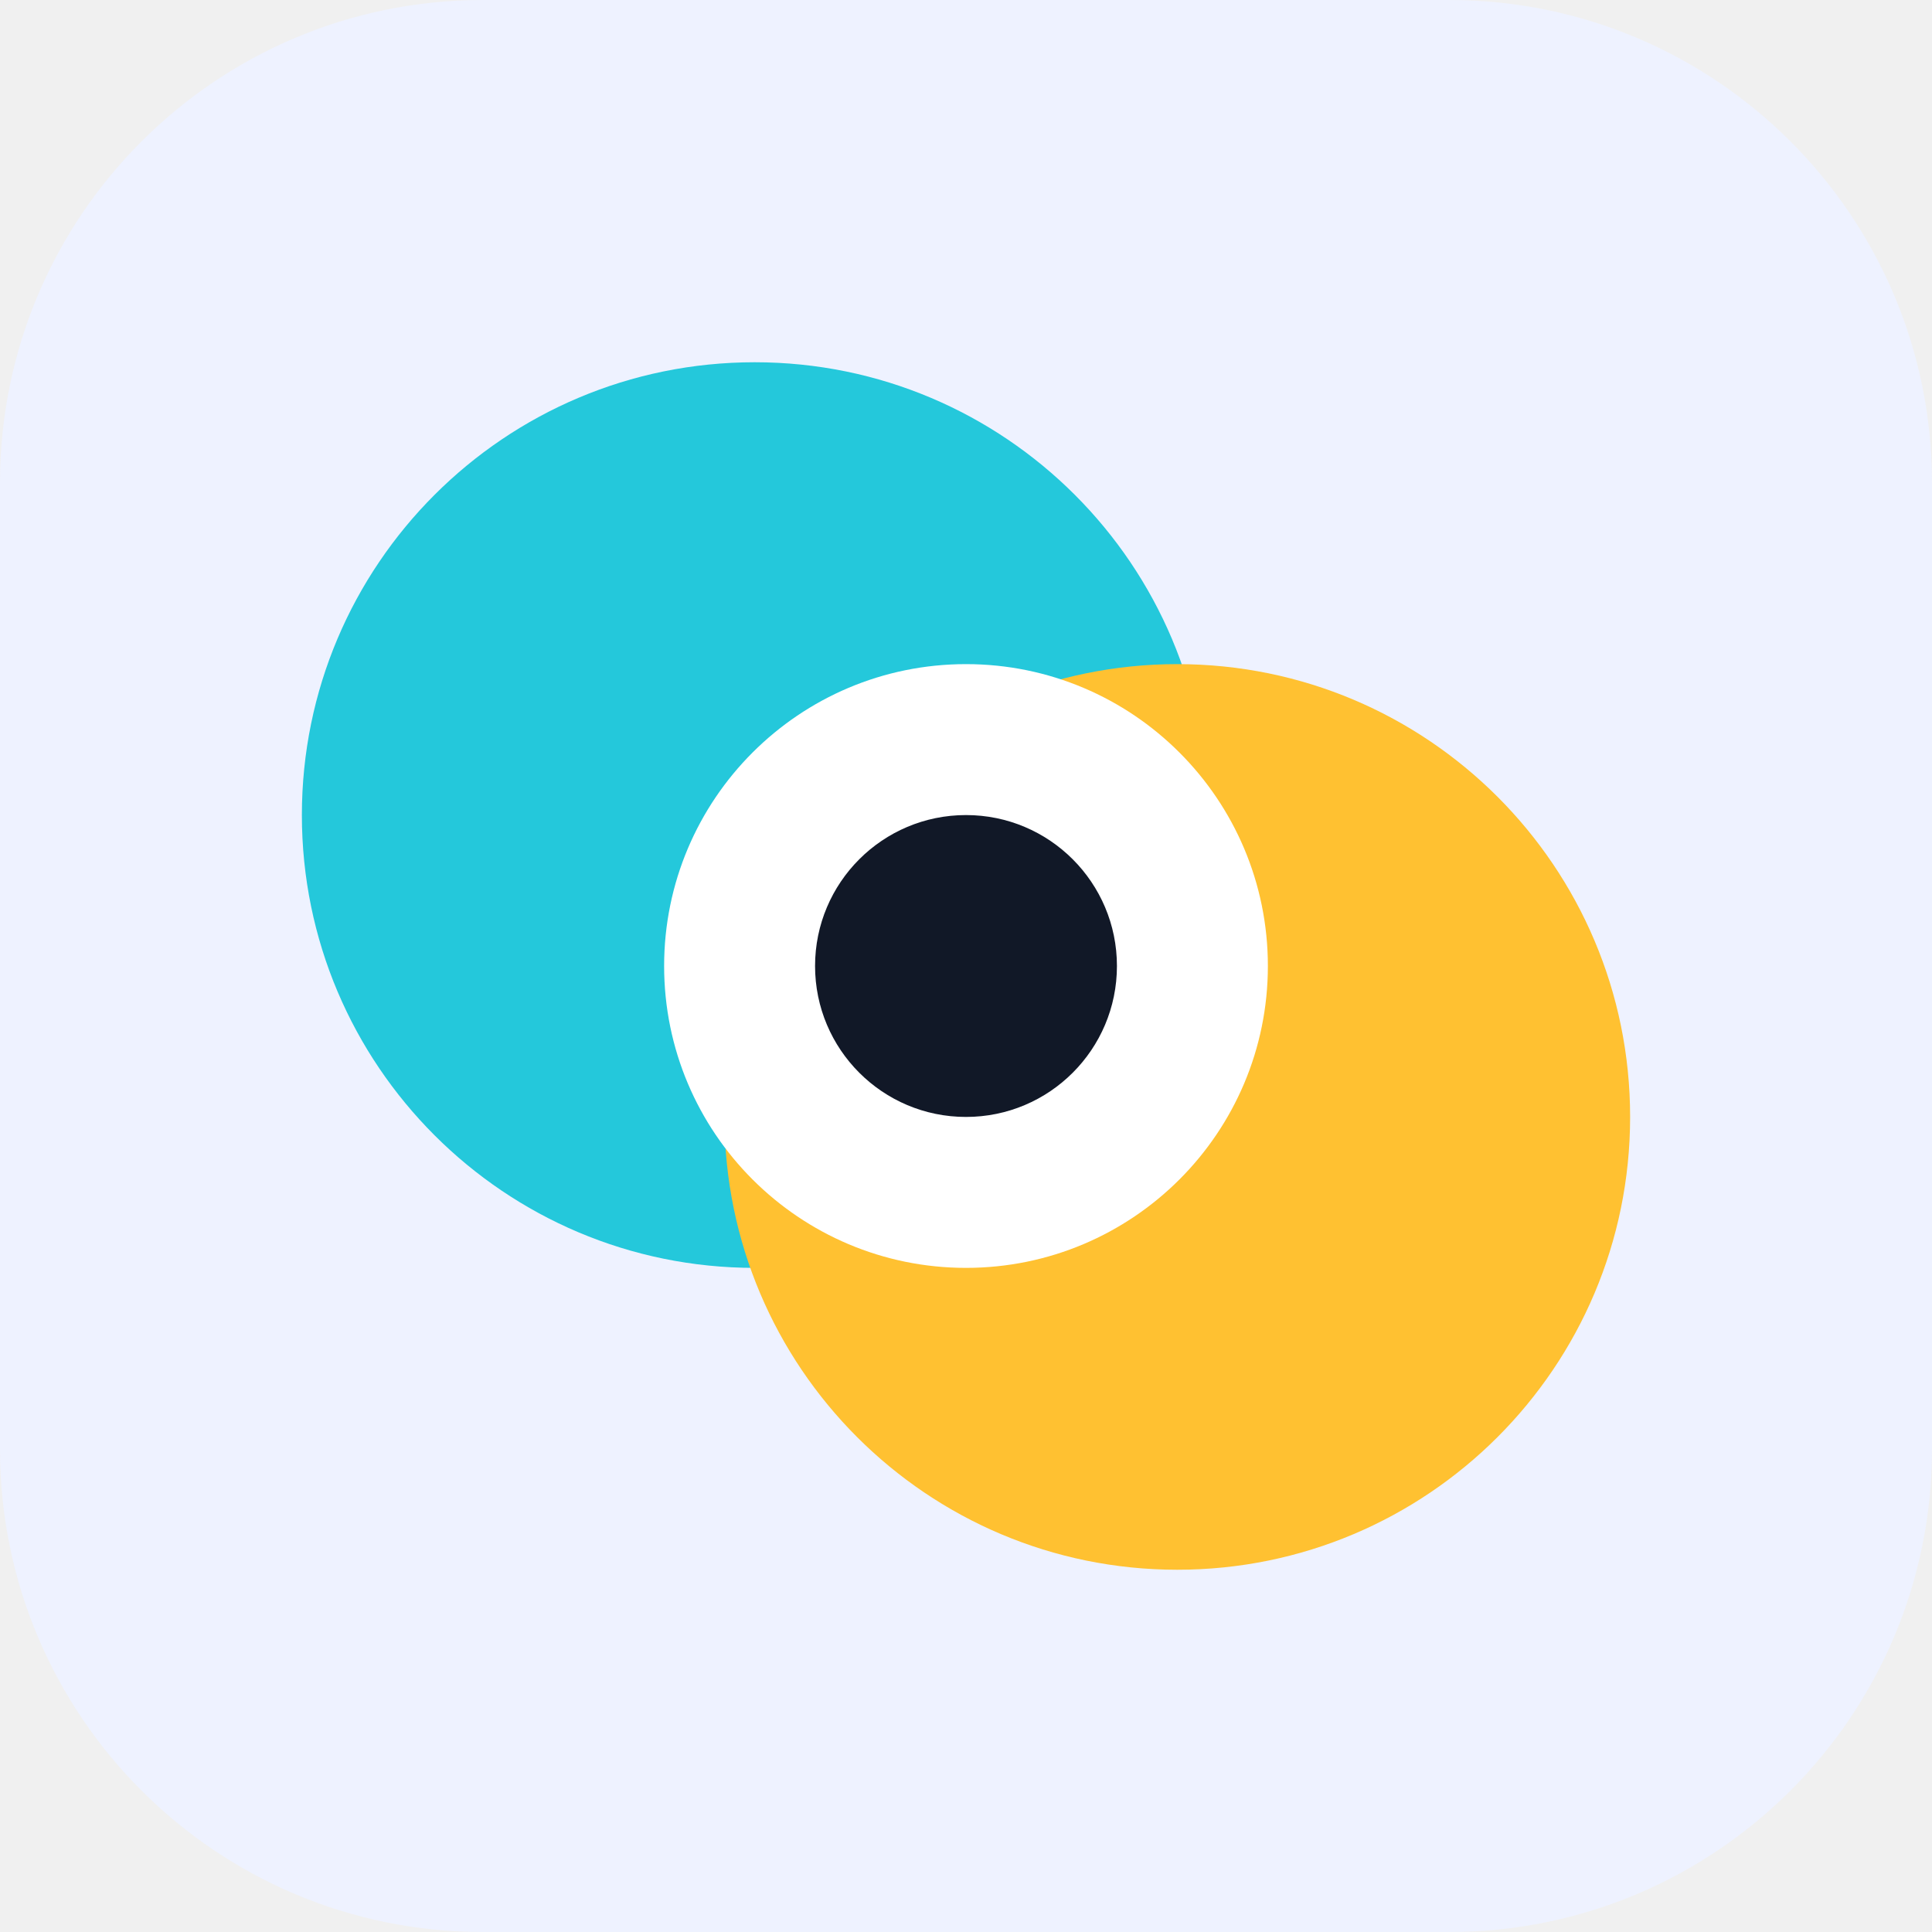
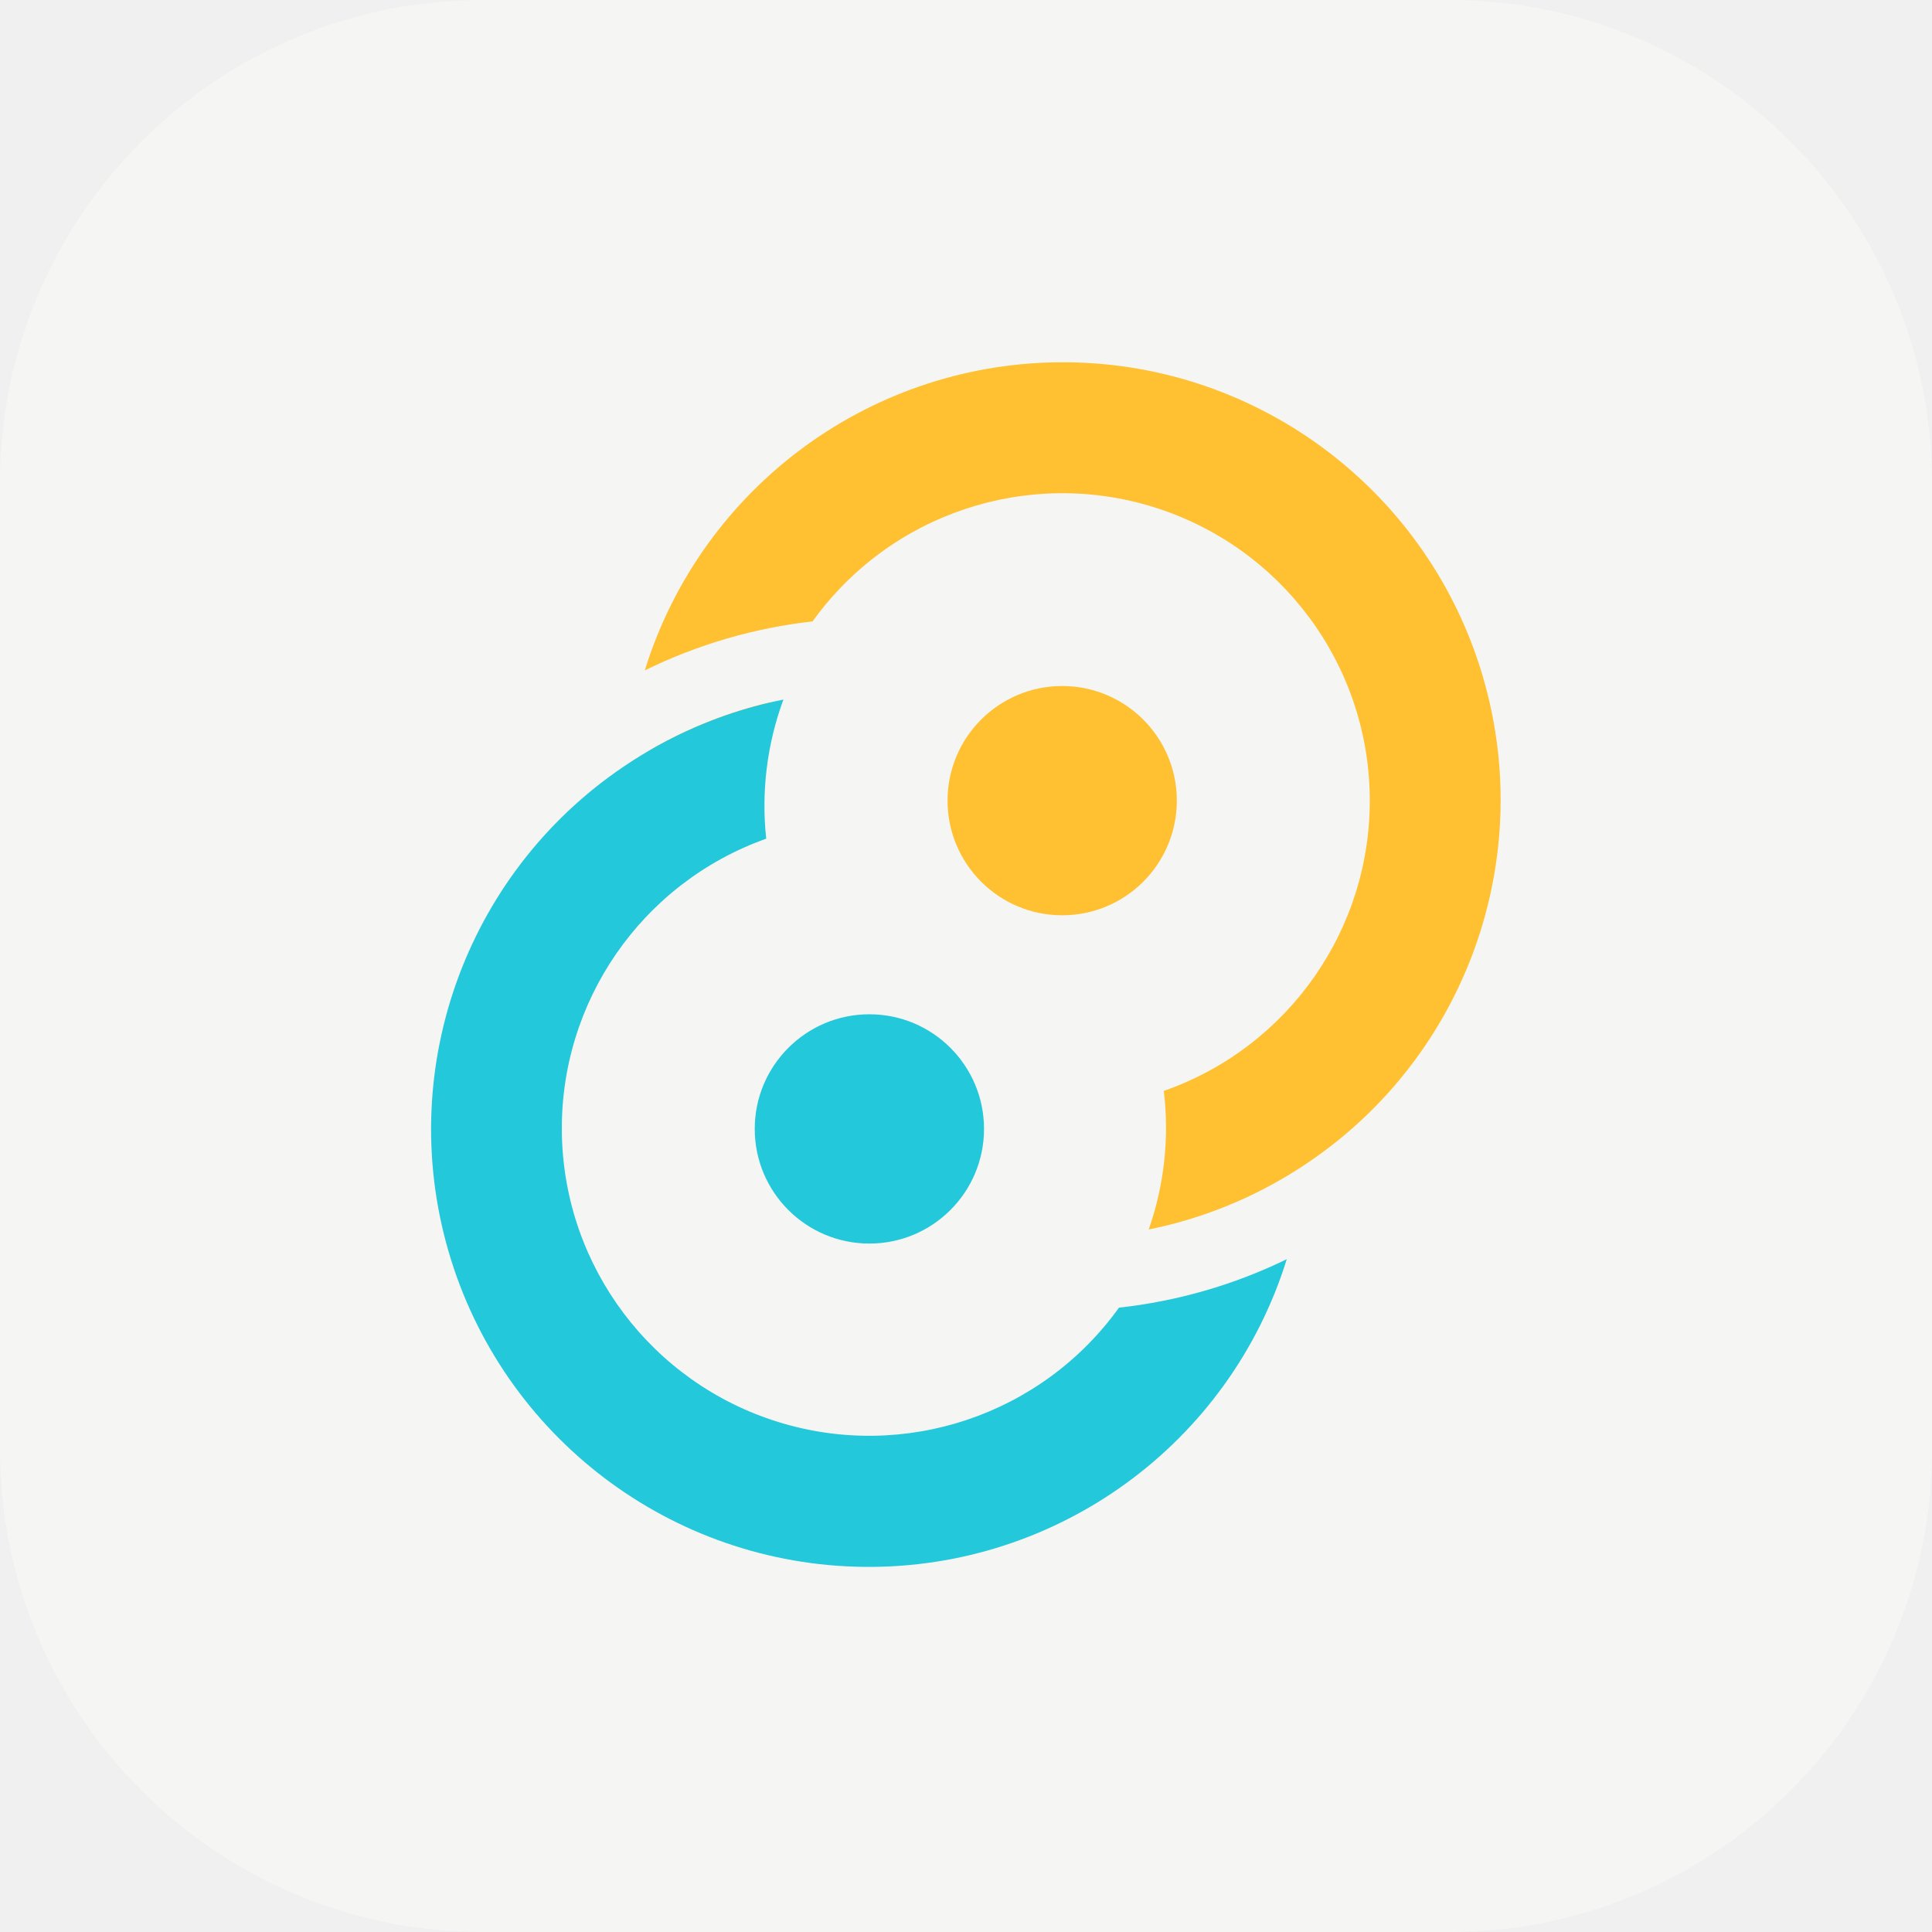
<svg xmlns="http://www.w3.org/2000/svg" viewBox="0 0 64 64">
-   <rect width="64" height="64" rx="16" fill="#eef2ff" />
-   <circle cx="25" cy="27" r="15" fill="#24c8db" />
-   <circle cx="39" cy="37" r="15" fill="#ffc131" />
-   <circle cx="32" cy="32" r="10" fill="#ffffff" />
-   <circle cx="32" cy="32" r="5" fill="#111827" />
+   <rect width="64" height="64" rx="16" fill="#F5F5F4" />
+   <g transform="translate(14.28,12.00) scale(0.1384)">
+     <path fill="#FFC131" d="M178.497 104.93c0 15.155-12.285 27.44-27.44 27.44-15.153 0-27.438-12.285-27.438-27.44 0-15.153 12.285-27.438 27.439-27.438s27.439 12.285 27.439 27.439Z" />
+     <circle cx="104.911" cy="183.505" r="27.439" fill="#24C8DB" transform="rotate(180 104.91 183.505)" />
+     <path fill="#FFC131" d="M207.93 192.86a104.766 104.766 0 0 1-36.168 14.717 73.586 73.586 0 0 0 3.617-33.176c29.953-10.472 49.82-38.964 49.292-70.69-.53-31.727-21.336-59.542-51.622-69.008-30.286-9.467-63.23 1.546-81.733 27.324a122.227 122.227 0 0 0-40.16 11.723C64.86 29.536 105.956-.445 152.244.005c46.288.45 86.794 31.224 99.636 75.697 12.841 44.473-5.026 92.103-43.95 117.157ZM52.404 92.832l25.693 3.118a73.586 73.586 0 0 1 3.243-14.593 104.766 104.766 0 0 0-28.936 11.475Z" />
+     <path fill="#24C8DB" d="M47.913 95.577a104.766 104.766 0 0 1 36.419-14.842 73.46 73.46 0 0 0-4.116 33.3c-29.847 10.619-49.549 39.148-48.906 70.822.642 31.673 21.484 59.38 51.738 68.78 30.253 9.399 63.127-1.62 81.604-27.352a122.227 122.227 0 0 0 40.16-11.6C191.076 258.854 150 288.785 103.748 288.33c-46.252-.453-86.733-31.184-99.602-75.612-12.87-44.427 4.92-92.037 43.768-117.141Zm155.528 100.026-.5.25.5-.25Z" />
+   </g>
</svg>
